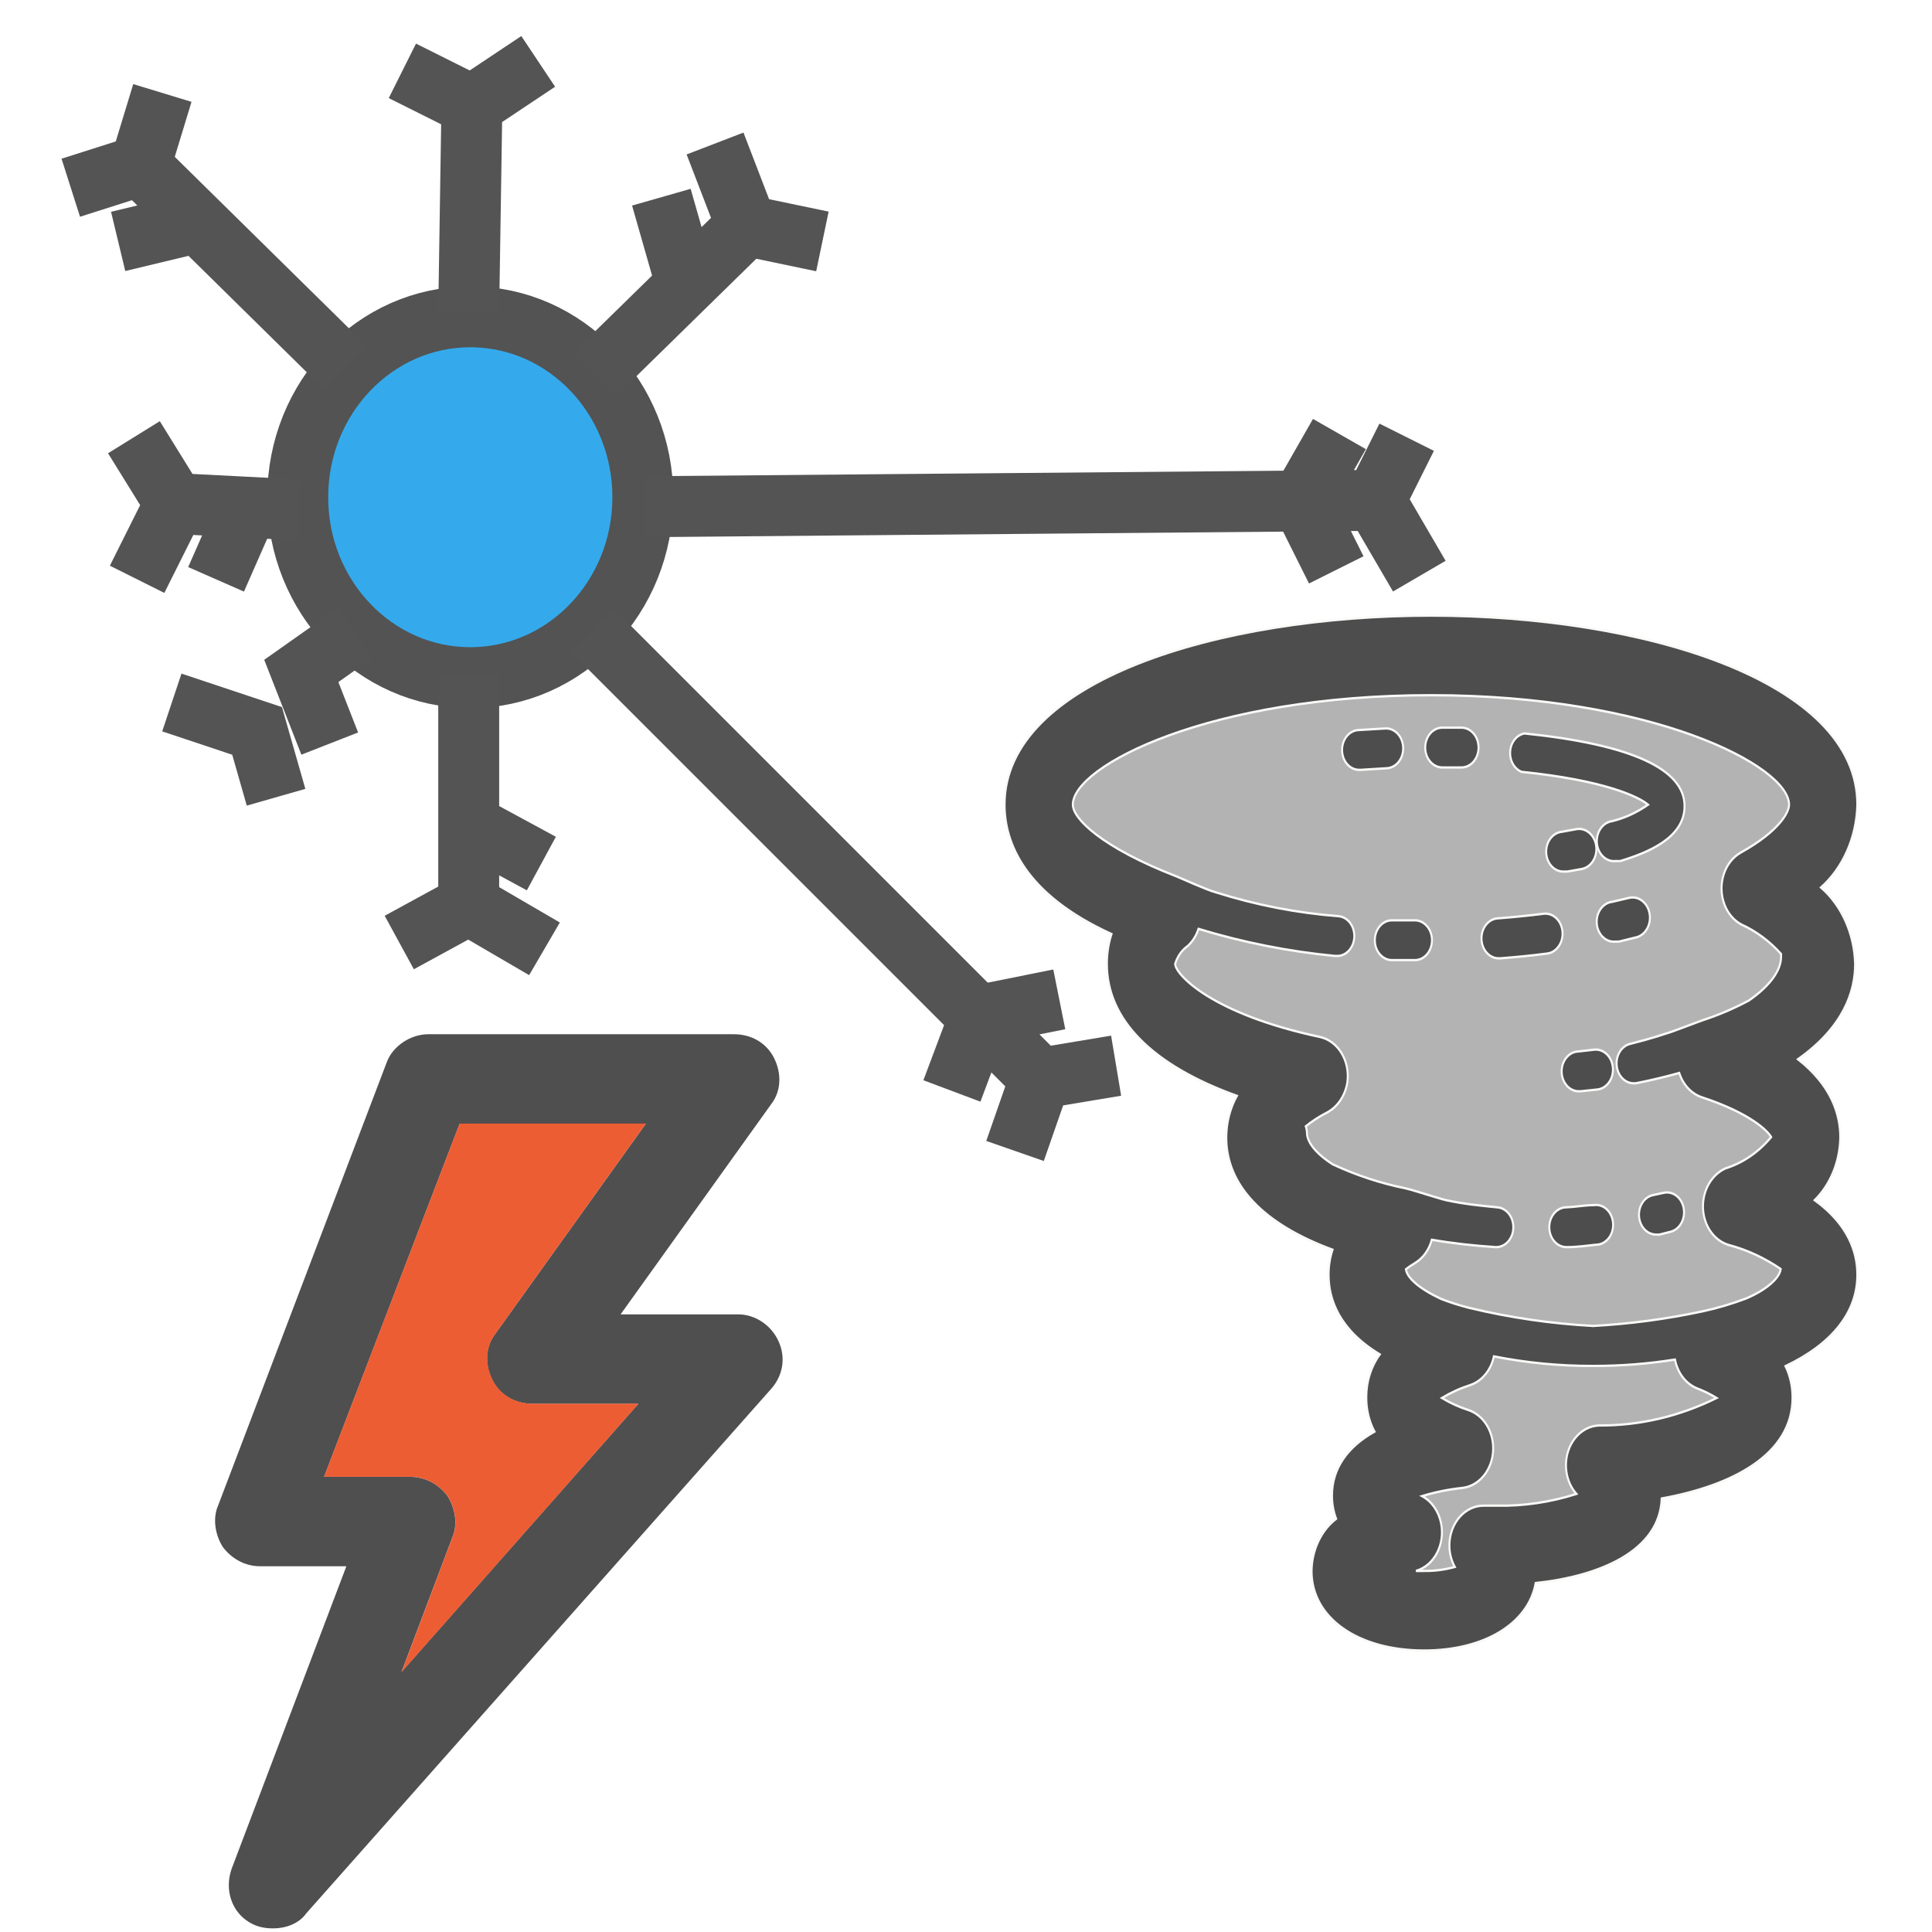
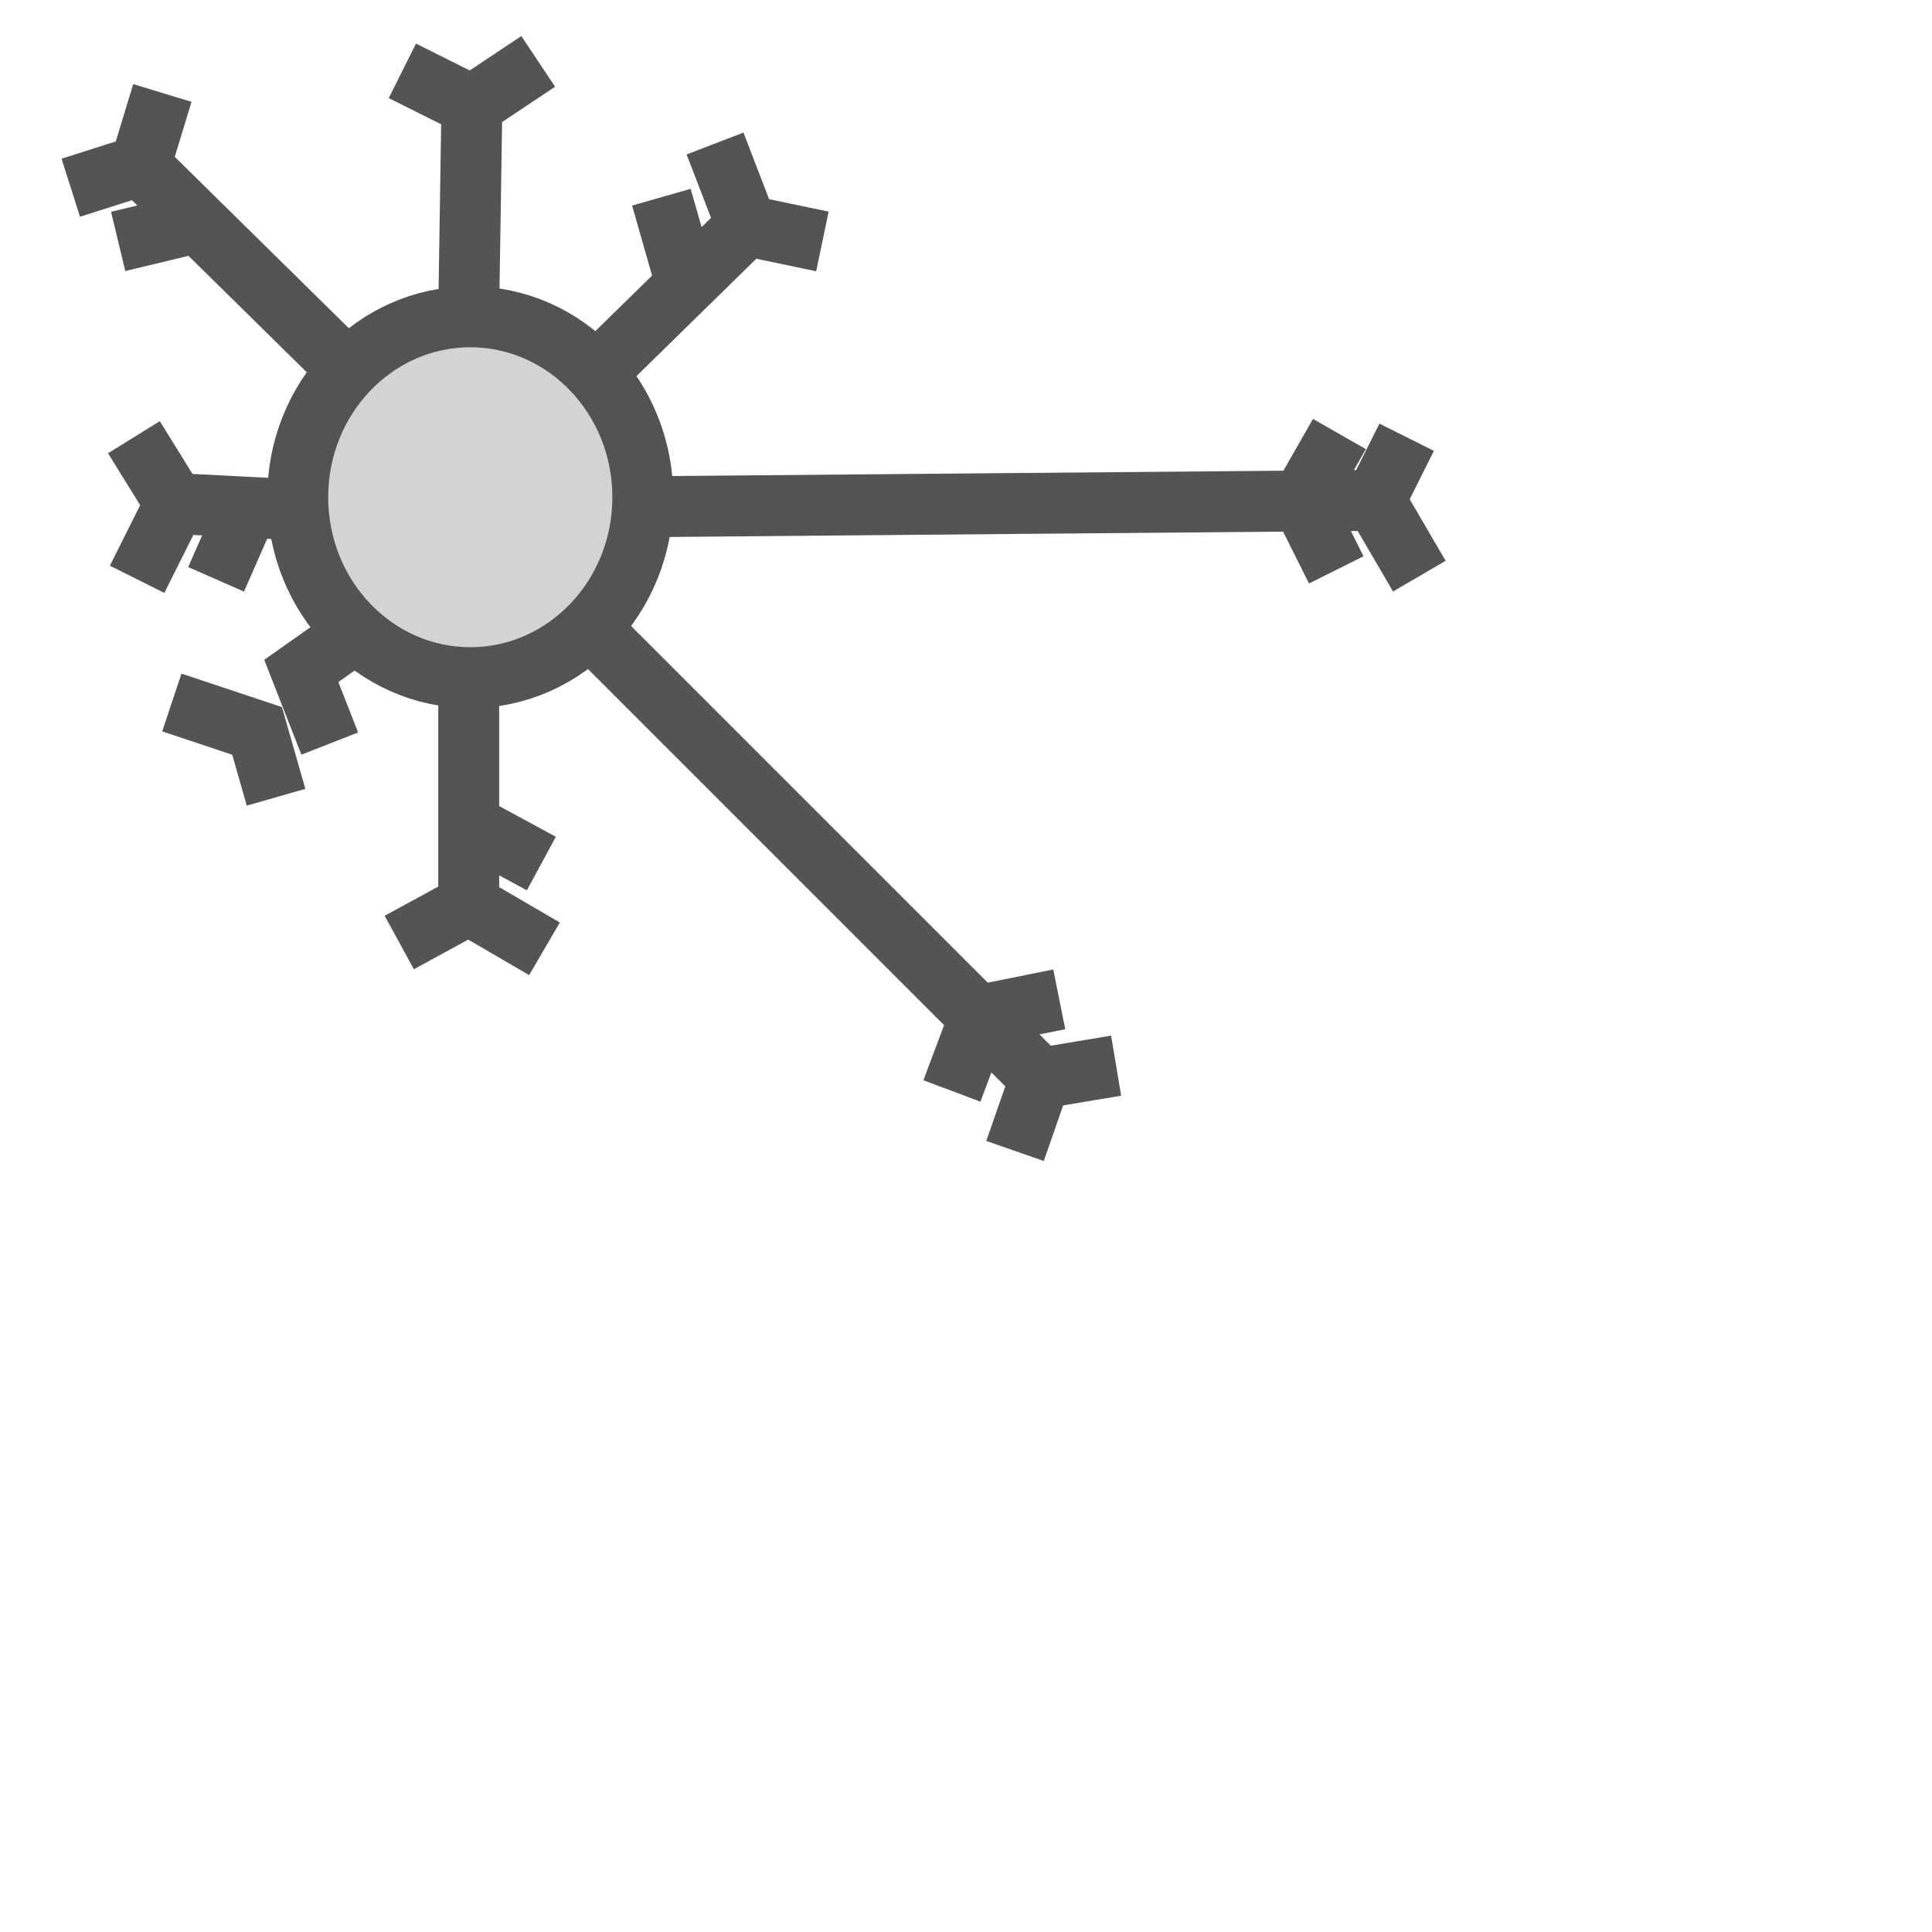
<svg xmlns="http://www.w3.org/2000/svg" version="1.1" width="32" height="32" id="svg4588">
  <defs id="defs4590">
    <linearGradient x1="73.009" x2="73.009" gradientTransform="matrix(1.0329,0,0,1.0329,-59.414,-1122.2)" y1="1086.4" gradientUnits="userSpaceOnUse" y2="1055.4" id="E">
      <stop offset="0" stop-color="#fff" id="stop4324" />
      <stop offset="1" stop-color="#939393" id="stop4326" />
    </linearGradient>
    <linearGradient x1="73.009" x2="73.009" gradientTransform="matrix(1.0329,0,0,1.0329,-59.414,-1090.2)" y1="1086.4" gradientUnits="userSpaceOnUse" y2="1070.9" id="F">
      <stop offset="0" stop-color="#fff" id="stop3297-5-3-1-9-9" />
      <stop offset="1" stop-opacity="0" stop-color="#fff" id="stop4354-4-5-0-3" />
    </linearGradient>
  </defs>
  <g transform="translate(0,-5.0004001e-4)" style="display:none;enable-background:new" id="g45718">
    <g id="g4276" style="display:inline;fill:#333333">
      <rect height="32" x="0" y="-32" width="32" ry="3.878" transform="scale(1,-1)" style="display:none;fill:#333333;enable-background:new" id="rect4364" />
      <rect x="0" y="0.001" width="32" height="32" ry="3.878" style="display:inline;fill:#333333;enable-background:new" id="rect4366" />
      <rect x="0.511" y="0.511" width="30.979" height="30.979" ry="3.755" style="display:none;fill:#333333;stroke:#939393;stroke-width:1.021;stroke-linecap:round;stroke-linejoin:round;enable-background:new" id="rect4426" />
    </g>
  </g>
  <g id="g932" transform="matrix(0.4061774,0,0,-0.4061774,-492.8836,348.9223)" style="display:inline;fill:none;stroke:#fdfdfd;stroke-width:2.484;stroke-miterlimit:4;stroke-dasharray:none;stroke-opacity:1">
-     <ellipse id="ellipse928" ry="7.357" rx="7.036" transform="scale(1,-1)" cy="-838.763" cx="1232.646" style="display:inline;fill:#119cea;fill-opacity:0.849;stroke:#535353;stroke-width:2.484;stroke-miterlimit:4;stroke-dasharray:none;stroke-opacity:1" />
+     <ellipse id="ellipse928" ry="7.357" rx="7.036" transform="scale(1,-1)" cy="-838.763" cx="1232.646" style="display:inline;fill:#cccccc;fill-opacity:0.849;stroke:#535353;stroke-width:2.484;stroke-miterlimit:4;stroke-dasharray:none;stroke-opacity:1" />
    <path id="path930" d="m 1237.733,843.786 6.182,6.053 m -11.333,-3.477 0.13,8.37 m -5.152,-10.688 -8.372,8.242 m 6.44,-14.038 -5.023,0.258 m 11.977,-6.954 v -9.402 m 5.022,11.205 18.288,-18.288 m -16.098,23.31 29.75,0.258 m -1.456,2.705 -1.545,-2.705 1.416,-2.834 m 2.871,5.409 -1.287,-2.575 1.803,-3.09 m -28.719,17.642 1.288,-3.348 3.09,-0.645 m -6.567,1.804 1.03,-3.606 m -11.591,8.758 2.834,-1.417 2.705,1.803 m -19.061,-5.152 2.833,0.902 0.902,2.962 m -1.803,-6.053 3.22,0.773 m -2.577,-8.758 1.675,-2.704 -1.545,-3.09 m 3.22,-0.001 1.416,3.22 m -3.22,-8.242 3.477,-1.16 0.773,-2.704 m 2.189,2.189 -1.16,2.962 2.19,1.546 m 1.805,-12.621 2.832,1.545 3.09,-1.802 m -0.128,3.477 -3.09,1.674 m 19.832,-10.947 1.16,3.09 3.218,0.645 m -1.804,-6.182 1.032,2.962 3.09,0.516" style="display:inline;stroke:#545454;stroke-width:2.484;stroke-miterlimit:4;stroke-dasharray:none;stroke-opacity:1" />
  </g>
-   <path id="path1286" d="M 12.895,22.215 C 12.772,21.943 12.5,21.77 12.229,21.77 H 10.279 l 2.493,-3.48 c 0.173,-0.222 0.173,-0.518 0.049,-0.765 C 12.698,17.278 12.451,17.13 12.155,17.13 H 7.095 c -0.296,0 -0.592,0.197 -0.691,0.469 l -2.789,7.331 c -0.099,0.222 -0.049,0.494 0.074,0.691 0.148,0.197 0.37,0.321 0.617,0.321 v 0 H 5.737 L 3.837,30.952 c -0.123,0.346 0,0.716 0.296,0.889 0.123,0.074 0.247,0.099 0.395,0.099 0.197,0 0.42,-0.074 0.543,-0.247 l 7.701,-8.688 c 0.197,-0.222 0.247,-0.518 0.123,-0.79 z m -6.245,5.479 0.839,-2.221 c 0.099,-0.222 0.049,-0.494 -0.074,-0.691 C 7.268,24.584 7.045,24.461 6.799,24.461 v 0 H 5.367 l 2.246,-5.85 h 3.085 l -2.493,3.48 c -0.173,0.222 -0.173,0.518 -0.049,0.765 0.123,0.247 0.37,0.395 0.666,0.395 h 1.752 z" style="display:inline;fill:#4d4d4d;fill-opacity:0.988;stroke-width:0.247" />
-   <path style="display:inline;opacity:1;fill:#ea4111;fill-opacity:0.849;stroke:#dd2a2b;stroke-width:0;stroke-miterlimit:4;stroke-dasharray:none;stroke-opacity:1" d="m 7.613,18.61 -2.246,5.85 h 1.432 c 0.247,0 0.469,0.125 0.617,0.322 0.123,0.197 0.173,0.469 0.074,0.691 L 6.652,27.694 10.576,23.25 H 8.824 c -0.296,0 -0.543,-0.148 -0.666,-0.395 -0.123,-0.247 -0.124,-0.543 0.049,-0.766 l 2.492,-3.48 z" id="rect1298" />
-   <g id="g1511" transform="translate(6.701019,3.267289)" style="display:inline">
+   <path id="path1286" d="M 12.895,22.215 C 12.772,21.943 12.5,21.77 12.229,21.77 H 10.279 l 2.493,-3.48 c 0.173,-0.222 0.173,-0.518 0.049,-0.765 C 12.698,17.278 12.451,17.13 12.155,17.13 H 7.095 c -0.296,0 -0.592,0.197 -0.691,0.469 l -2.789,7.331 c -0.099,0.222 -0.049,0.494 0.074,0.691 0.148,0.197 0.37,0.321 0.617,0.321 v 0 H 5.737 L 3.837,30.952 c -0.123,0.346 0,0.716 0.296,0.889 0.123,0.074 0.247,0.099 0.395,0.099 0.197,0 0.42,-0.074 0.543,-0.247 l 7.701,-8.688 c 0.197,-0.222 0.247,-0.518 0.123,-0.79 z m -6.245,5.479 0.839,-2.221 c 0.099,-0.222 0.049,-0.494 -0.074,-0.691 C 7.268,24.584 7.045,24.461 6.799,24.461 v 0 H 5.367 l 2.246,-5.85 h 3.085 l -2.493,3.48 c -0.173,0.222 -0.173,0.518 -0.049,0.765 0.123,0.247 0.37,0.395 0.666,0.395 h 1.752 z" style="display:none;fill:#4d4d4d;fill-opacity:0.988;stroke-width:0.247" />
+   <path style="display:none;opacity:1;fill:#ea4111;fill-opacity:0.849;stroke:#dd2a2b;stroke-width:0;stroke-miterlimit:4;stroke-dasharray:none;stroke-opacity:1" d="m 7.613,18.61 -2.246,5.85 h 1.432 c 0.247,0 0.469,0.125 0.617,0.322 0.123,0.197 0.173,0.469 0.074,0.691 L 6.652,27.694 10.576,23.25 H 8.824 c -0.296,0 -0.543,-0.148 -0.666,-0.395 -0.123,-0.247 -0.124,-0.543 0.049,-0.766 l 2.492,-3.48 z" id="rect1298" />
+   <g id="g1511" transform="translate(6.701019,3.267289)" style="display:none">
    <g transform="matrix(0.03310257,0,0,0.03863136,23.26691,2.24147)" id="g1303" style="display:inline;fill:#b3b3b3;fill-opacity:1;stroke:#faf9f7;stroke-opacity:1">
      <path id="path1301" d="m 2.682,371.964 c 7.917,-6.715 12.577,-16.501 12.8,-26.88 0,-9.899 -4.437,-22.272 -21.163,-33.536 22.784,-13.824 28.587,-29.013 28.587,-40.875 -0.42,-12.947 -6.698,-25.002 -17.067,-32.768 11.082,-8.503 17.756,-21.537 18.176,-35.499 0,-53.247 -107.349,-81.066 -213.333,-81.066 -105.984,0 -213.334,27.819 -213.334,81.067 0,16.213 9.899,38.4 53.504,55.467 -1.544,4.09 -2.325,8.428 -2.304,12.8 0,23.979 22.784,43.52 65.024,56.576 -3.427,5.319 -5.263,11.507 -5.291,17.835 0,20.565 18.603,37.205 53.163,48.128 -1.308,3.433 -1.973,7.078 -1.963,10.752 0,10.496 5.205,23.552 25.6,34.133 -4.328,5.07 -6.716,11.51 -6.741,18.176 -0.09,5.267 1.332,10.449 4.096,14.933 -13.824,6.656 -21.248,16.043 -21.248,27.392 -0.02,3.434 0.678,6.835 2.048,9.984 -7.517,4.984 -12.11,13.34 -12.288,22.357 0,20.139 23.125,34.133 56.32,34.133 30.208,0 52.139,-11.605 55.808,-28.928 31.744,-2.901 62.037,-13.568 63.061,-36.267 35.243,-5.461 65.451,-18.773 65.451,-43.264 0.015,-4.721 -1.19,-9.365 -3.499,-13.483 23.381,-9.557 35.925,-23.125 35.925,-39.168 0.001,-9.556 -4.436,-21.503 -21.332,-31.999 z" style="display:inline;fill:#b3b3b3;fill-opacity:1;stroke:#faf9f7;stroke-opacity:1" />
    </g>
    <g style="display:inline;fill:#4d4d4d" transform="matrix(0.03310257,0,0,0.03863136,9.655649,6.928995)" id="g1237">
      <g style="display:inline;fill:#4d4d4d;fill-opacity:1;stroke:#faf9f7;stroke-opacity:1" id="g1090">
        <g style="fill:#4d4d4d;fill-opacity:1;stroke:#faf9f7;stroke-opacity:1" id="g1088">
          <path style="fill:#4d4d4d;fill-opacity:1;stroke:#faf9f7;stroke-opacity:1" d="m 413.867,250.624 c 7.917,-6.715 12.577,-16.501 12.8,-26.88 0,-9.899 -4.437,-22.272 -21.163,-33.536 22.784,-13.824 28.587,-29.013 28.587,-40.875 -0.42,-12.947 -6.698,-25.002 -17.067,-32.768 C 428.106,108.062 434.78,95.028 435.2,81.066 435.2,27.819 327.851,0 221.867,0 115.883,0 8.533,27.819 8.533,81.067 c 0,16.213 9.899,38.4 53.504,55.467 -1.544,4.09 -2.325,8.428 -2.304,12.8 0,23.979 22.784,43.52 65.024,56.576 -3.427,5.319 -5.263,11.507 -5.291,17.835 0,20.565 18.603,37.205 53.163,48.128 -1.308,3.433 -1.973,7.078 -1.963,10.752 0,10.496 5.205,23.552 25.6,34.133 -4.328,5.07 -6.716,11.51 -6.741,18.176 -0.09,5.267 1.332,10.449 4.096,14.933 -13.824,6.656 -21.248,16.043 -21.248,27.392 -0.02,3.434 0.678,6.835 2.048,9.984 -7.517,4.984 -12.11,13.34 -12.288,22.357 0,20.139 23.125,34.133 56.32,34.133 30.208,0 52.139,-11.605 55.808,-28.928 31.744,-2.901 62.037,-13.568 63.061,-36.267 35.243,-5.461 65.451,-18.773 65.451,-43.264 0.015,-4.721 -1.19,-9.365 -3.499,-13.483 23.381,-9.557 35.925,-23.125 35.925,-39.168 10e-4,-9.556 -4.436,-21.503 -21.332,-31.999 z M 305.92,347.221 c -9.42,0.315 -16.802,8.207 -16.487,17.627 0.148,4.44 2.022,8.647 5.223,11.728 -12.978,3.558 -26.396,5.253 -39.851,5.035 h -6.144 c -9.422,-0.27 -17.278,7.15 -17.548,16.572 -0.098,3.435 0.843,6.82 2.7,9.711 -5.033,1.183 -10.19,1.756 -15.36,1.707 h -4.096 c 9.156,-2.239 14.763,-11.477 12.523,-20.633 -1.238,-5.06 -4.718,-9.277 -9.451,-11.452 6.604,-1.725 13.34,-2.895 20.139,-3.499 9.382,-0.907 16.252,-9.248 15.345,-18.63 -0.671,-6.94 -5.496,-12.775 -12.188,-14.736 -4.631,-1.276 -9.12,-3.02 -13.397,-5.205 4.545,-2.339 9.321,-4.198 14.251,-5.547 5.833,-1.707 10.319,-6.387 11.776,-12.288 16.352,2.765 32.909,4.136 49.493,4.096 13.757,0.03 27.499,-0.882 41.131,-2.731 1.304,5.768 5.502,10.449 11.093,12.373 3.352,1.09 6.606,2.46 9.728,4.096 -18.619,7.897 -38.656,11.904 -58.88,11.776 z m 71.253,-245.76 c -8.554,3.959 -12.278,14.103 -8.319,22.657 1.699,3.671 4.648,6.62 8.319,8.319 7.388,2.872 14.142,7.163 19.883,12.629 -0.032,0.426 -0.032,0.854 0,1.28 0,5.717 -5.461,12.373 -16.128,18.688 -7.557,3.454 -15.375,6.308 -23.381,8.533 l -15.275,4.864 c -4.437,1.195 -9.728,2.816 -20.395,5.12 -4.639,0.783 -7.769,5.173 -6.997,9.813 0.676,4.173 4.306,7.222 8.533,7.168 h 0.853 c 7.765,-1.28 15.019,-2.816 21.845,-4.437 1.896,5.057 6.074,8.918 11.264,10.411 24.149,6.827 32.939,14.336 34.731,17.067 -6.242,6.445 -14.117,11.076 -22.784,13.397 -5.505,2.098 -9.601,6.803 -10.923,12.544 -2.047,9.002 3.435,18 12.373,20.309 9.181,2.085 17.988,5.568 26.112,10.325 -0.427,3.499 -6.229,8.533 -17.067,12.544 -7.261,2.372 -14.673,4.253 -22.187,5.632 -18.045,3.295 -36.29,5.376 -54.613,6.229 -20.879,-0.953 -41.651,-3.549 -62.123,-7.765 -5.376,-1.195 -9.984,-2.475 -13.995,-3.84 -11.093,-4.437 -17.067,-9.131 -17.579,-12.715 1.432,-0.933 2.913,-1.788 4.437,-2.56 4.08,-2.076 7.154,-5.704 8.533,-10.069 10.325,1.536 21.077,2.56 31.829,3.157 h 0.427 c 4.713,0 8.533,-3.82 8.533,-8.533 0.006,-4.551 -3.561,-8.306 -8.107,-8.533 -10.752,-0.939 -16.043,-1.365 -25.088,-2.987 l -2.389,-0.512 c -6.912,-1.707 -15.36,-4.096 -18.176,-4.608 -12.53,-2.155 -24.799,-5.616 -36.608,-10.325 -8.533,-4.693 -12.885,-9.557 -12.885,-13.483 -0.038,-0.966 -0.24,-1.918 -0.597,-2.816 3.226,-2.223 6.655,-4.137 10.24,-5.717 5.52,-2.358 9.492,-7.324 10.581,-13.227 1.4,-9.107 -4.681,-17.681 -13.739,-19.371 -54.699,-9.984 -72.448,-27.051 -72.448,-31.317 1.141,-3.22 3.376,-5.938 6.315,-7.68 2.423,-1.915 4.281,-4.451 5.376,-7.339 22.377,5.834 45.218,9.717 68.267,11.605 h 0.768 c 4.713,0.212 8.705,-3.437 8.917,-8.149 0.212,-4.713 -3.436,-8.705 -8.149,-8.917 -20.713,-1.37 -41.237,-4.8 -61.269,-10.24 -4.437,-1.024 -16.469,-5.717 -19.371,-6.741 C 57.173,99.413 42.667,87.04 42.667,81.067 c 0,-16.555 68.267,-46.933 179.2,-46.933 110.933,0 179.2,30.379 179.2,46.933 0,3.328 -5.035,11.349 -23.894,20.394 z" id="path1086" />
        </g>
      </g>
      <g style="display:inline;fill:#4d4d4d;fill-opacity:1;stroke:#faf9f7;stroke-opacity:1" id="g1096">
        <g style="fill:#4d4d4d;fill-opacity:1;stroke:#faf9f7;stroke-opacity:1" id="g1094">
          <path style="fill:#4d4d4d;fill-opacity:1;stroke:#faf9f7;stroke-opacity:1" d="m 312.875,193.749 c -0.495,-4.713 -4.716,-8.132 -9.429,-7.637 l -7.851,0.768 c -4.713,0.118 -8.438,4.034 -8.32,8.747 0.118,4.713 4.034,8.438 8.747,8.32 h 0.683 l 8.533,-0.768 c 4.712,-0.495 8.132,-4.717 7.637,-9.43 z" id="path1092" />
        </g>
      </g>
      <g style="display:inline;fill:#4d4d4d;fill-opacity:1;stroke:#faf9f7;stroke-opacity:1" id="g1102">
        <g style="fill:#4d4d4d;fill-opacity:1;stroke:#faf9f7;stroke-opacity:1" id="g1100">
          <path style="fill:#4d4d4d;fill-opacity:1;stroke:#faf9f7;stroke-opacity:1" d="m 304.487,252.672 c -0.406,0 -0.811,0.028 -1.213,0.085 -4.437,0 -8.96,0.768 -13.653,0.939 -4.713,0 -8.533,3.82 -8.533,8.533 0,4.713 3.82,8.533 8.533,8.533 h 0.512 c 4.864,0 9.643,-0.597 14.336,-1.024 4.713,0.005 8.537,-3.812 8.542,-8.524 0.006,-4.713 -3.811,-8.537 -8.524,-8.542 z" id="path1098" />
        </g>
      </g>
      <g style="display:inline;fill:#4d4d4d;fill-opacity:1;stroke:#faf9f7;stroke-opacity:1" id="g1108">
        <g style="fill:#4d4d4d;fill-opacity:1;stroke:#faf9f7;stroke-opacity:1" id="g1106">
          <path style="fill:#4d4d4d;fill-opacity:1;stroke:#faf9f7;stroke-opacity:1" d="m 348.225,253.708 c -1.129,-4.362 -5.454,-7.095 -9.878,-6.241 l -5.547,1.024 c -4.619,0.938 -7.602,5.442 -6.665,10.061 0.808,3.98 4.31,6.839 8.371,6.835 h 1.707 l 5.888,-1.28 c 4.563,-1.181 7.304,-5.837 6.124,-10.399 z" id="path1104" />
        </g>
      </g>
      <g style="display:inline;fill:#4d4d4d;fill-opacity:1;stroke:#faf9f7;stroke-opacity:1" id="g1114">
        <g style="fill:#4d4d4d;fill-opacity:1;stroke:#faf9f7;stroke-opacity:1" id="g1112">
          <path style="fill:#4d4d4d;fill-opacity:1;stroke:#faf9f7;stroke-opacity:1" d="m 213.845,130.645 h -11.179 -0.341 c -4.713,0 -8.533,3.82 -8.533,8.533 0,4.713 3.821,8.533 8.533,8.533 h 11.52 c 4.713,0 8.533,-3.82 8.533,-8.533 0,-4.713 -3.82,-8.533 -8.533,-8.533 z" id="path1110" />
        </g>
      </g>
      <g style="display:inline;fill:#4d4d4d;fill-opacity:1;stroke:#faf9f7;stroke-opacity:1" id="g1120">
        <g style="fill:#4d4d4d;fill-opacity:1;stroke:#faf9f7;stroke-opacity:1" id="g1118">
          <path style="fill:#4d4d4d;fill-opacity:1;stroke:#faf9f7;stroke-opacity:1" d="m 287.659,135.424 c -0.518,-4.713 -4.759,-8.113 -9.472,-7.595 -7.396,0.796 -14.962,1.451 -22.699,1.963 -4.736,0.141 -8.461,4.096 -8.32,8.832 0.141,4.736 4.096,8.461 8.832,8.32 h 0.512 c 8.021,-0.512 15.872,-1.195 23.552,-2.048 4.713,-0.518 8.113,-4.759 7.595,-9.472 z" id="path1116" />
        </g>
      </g>
      <g style="display:inline;fill:#4d4d4d;fill-opacity:1;stroke:#faf9f7;stroke-opacity:1" id="g1126">
        <g style="fill:#4d4d4d;fill-opacity:1;stroke:#faf9f7;stroke-opacity:1" id="g1124">
          <path style="fill:#4d4d4d;fill-opacity:1;stroke:#faf9f7;stroke-opacity:1" d="m 331.264,127.829 c -0.919,-4.689 -5.465,-7.746 -10.155,-6.827 l -8.533,1.707 c -4.713,0.448 -8.17,4.631 -7.723,9.344 0.448,4.713 4.631,8.17 9.344,7.723 h 1.707 l 8.533,-1.792 c 4.69,-0.919 7.746,-5.465 6.827,-10.155 z" id="path1122" />
        </g>
      </g>
      <g style="display:inline;fill:#4d4d4d;fill-opacity:1;stroke:#faf9f7;stroke-opacity:1" id="g1132">
        <g style="fill:#4d4d4d;fill-opacity:1;stroke:#faf9f7;stroke-opacity:1" id="g1130">
          <path style="fill:#4d4d4d;fill-opacity:1;stroke:#faf9f7;stroke-opacity:1" d="m 304.512,98.688 c -0.778,-4.713 -5.229,-7.903 -9.941,-7.125 l -7.083,1.109 c -4.713,0.33 -8.266,4.418 -7.936,9.131 0.33,4.713 4.418,8.266 9.131,7.936 h 1.451 l 7.253,-1.109 c 4.712,-0.778 7.903,-5.229 7.125,-9.942 z" id="path1128" />
        </g>
      </g>
      <g style="display:inline;fill:#4d4d4d;fill-opacity:1;stroke:#faf9f7;stroke-opacity:1" id="g1138">
        <g style="fill:#4d4d4d;fill-opacity:1;stroke:#faf9f7;stroke-opacity:1" id="g1136">
          <path style="fill:#4d4d4d;fill-opacity:1;stroke:#faf9f7;stroke-opacity:1" d="m 268.629,50.517 c -4.651,0.764 -7.801,5.154 -7.037,9.804 0.505,3.075 2.647,5.63 5.586,6.665 40.96,3.584 58.283,10.496 63.317,14.08 -5.589,3.362 -11.705,5.757 -18.091,7.083 -4.713,0.589 -8.056,4.887 -7.467,9.6 0.589,4.713 4.887,8.056 9.6,7.467 0.708,0.089 1.425,0.089 2.133,0 13.739,-3.584 32.085,-9.899 32.085,-23.552 0.002,-15.957 -26.963,-26.453 -80.126,-31.147 z" id="path1134" />
        </g>
      </g>
      <g style="display:inline;fill:#4d4d4d;fill-opacity:1;stroke:#faf9f7;stroke-opacity:1" id="g1144">
        <g style="fill:#4d4d4d;fill-opacity:1;stroke:#faf9f7;stroke-opacity:1" id="g1142">
          <path style="fill:#4d4d4d;fill-opacity:1;stroke:#faf9f7;stroke-opacity:1" d="m 237.141,48.043 h -9.728 c -4.713,0.071 -8.476,3.948 -8.405,8.661 0.071,4.713 3.948,8.476 8.661,8.405 h 9.472 c 4.713,0 8.533,-3.82 8.533,-8.533 0,-4.713 -3.82,-8.533 -8.533,-8.533 z" id="path1140" />
        </g>
      </g>
      <g style="display:inline;fill:#4d4d4d;fill-opacity:1;stroke:#faf9f7;stroke-opacity:1" id="g1150">
        <g style="fill:#4d4d4d;fill-opacity:1;stroke:#faf9f7;stroke-opacity:1" id="g1148">
          <path style="fill:#4d4d4d;fill-opacity:1;stroke:#faf9f7;stroke-opacity:1" d="m 199.083,48.384 -13.397,0.683 c -4.713,0.141 -8.419,4.076 -8.277,8.789 0.142,4.713 4.077,8.419 8.789,8.277 h 0.512 0.085 l 12.971,-0.683 c 4.713,-0.188 8.38,-4.162 8.192,-8.875 -0.189,-4.712 -4.162,-8.379 -8.875,-8.191 z" id="path1146" />
        </g>
      </g>
    </g>
  </g>
</svg>
